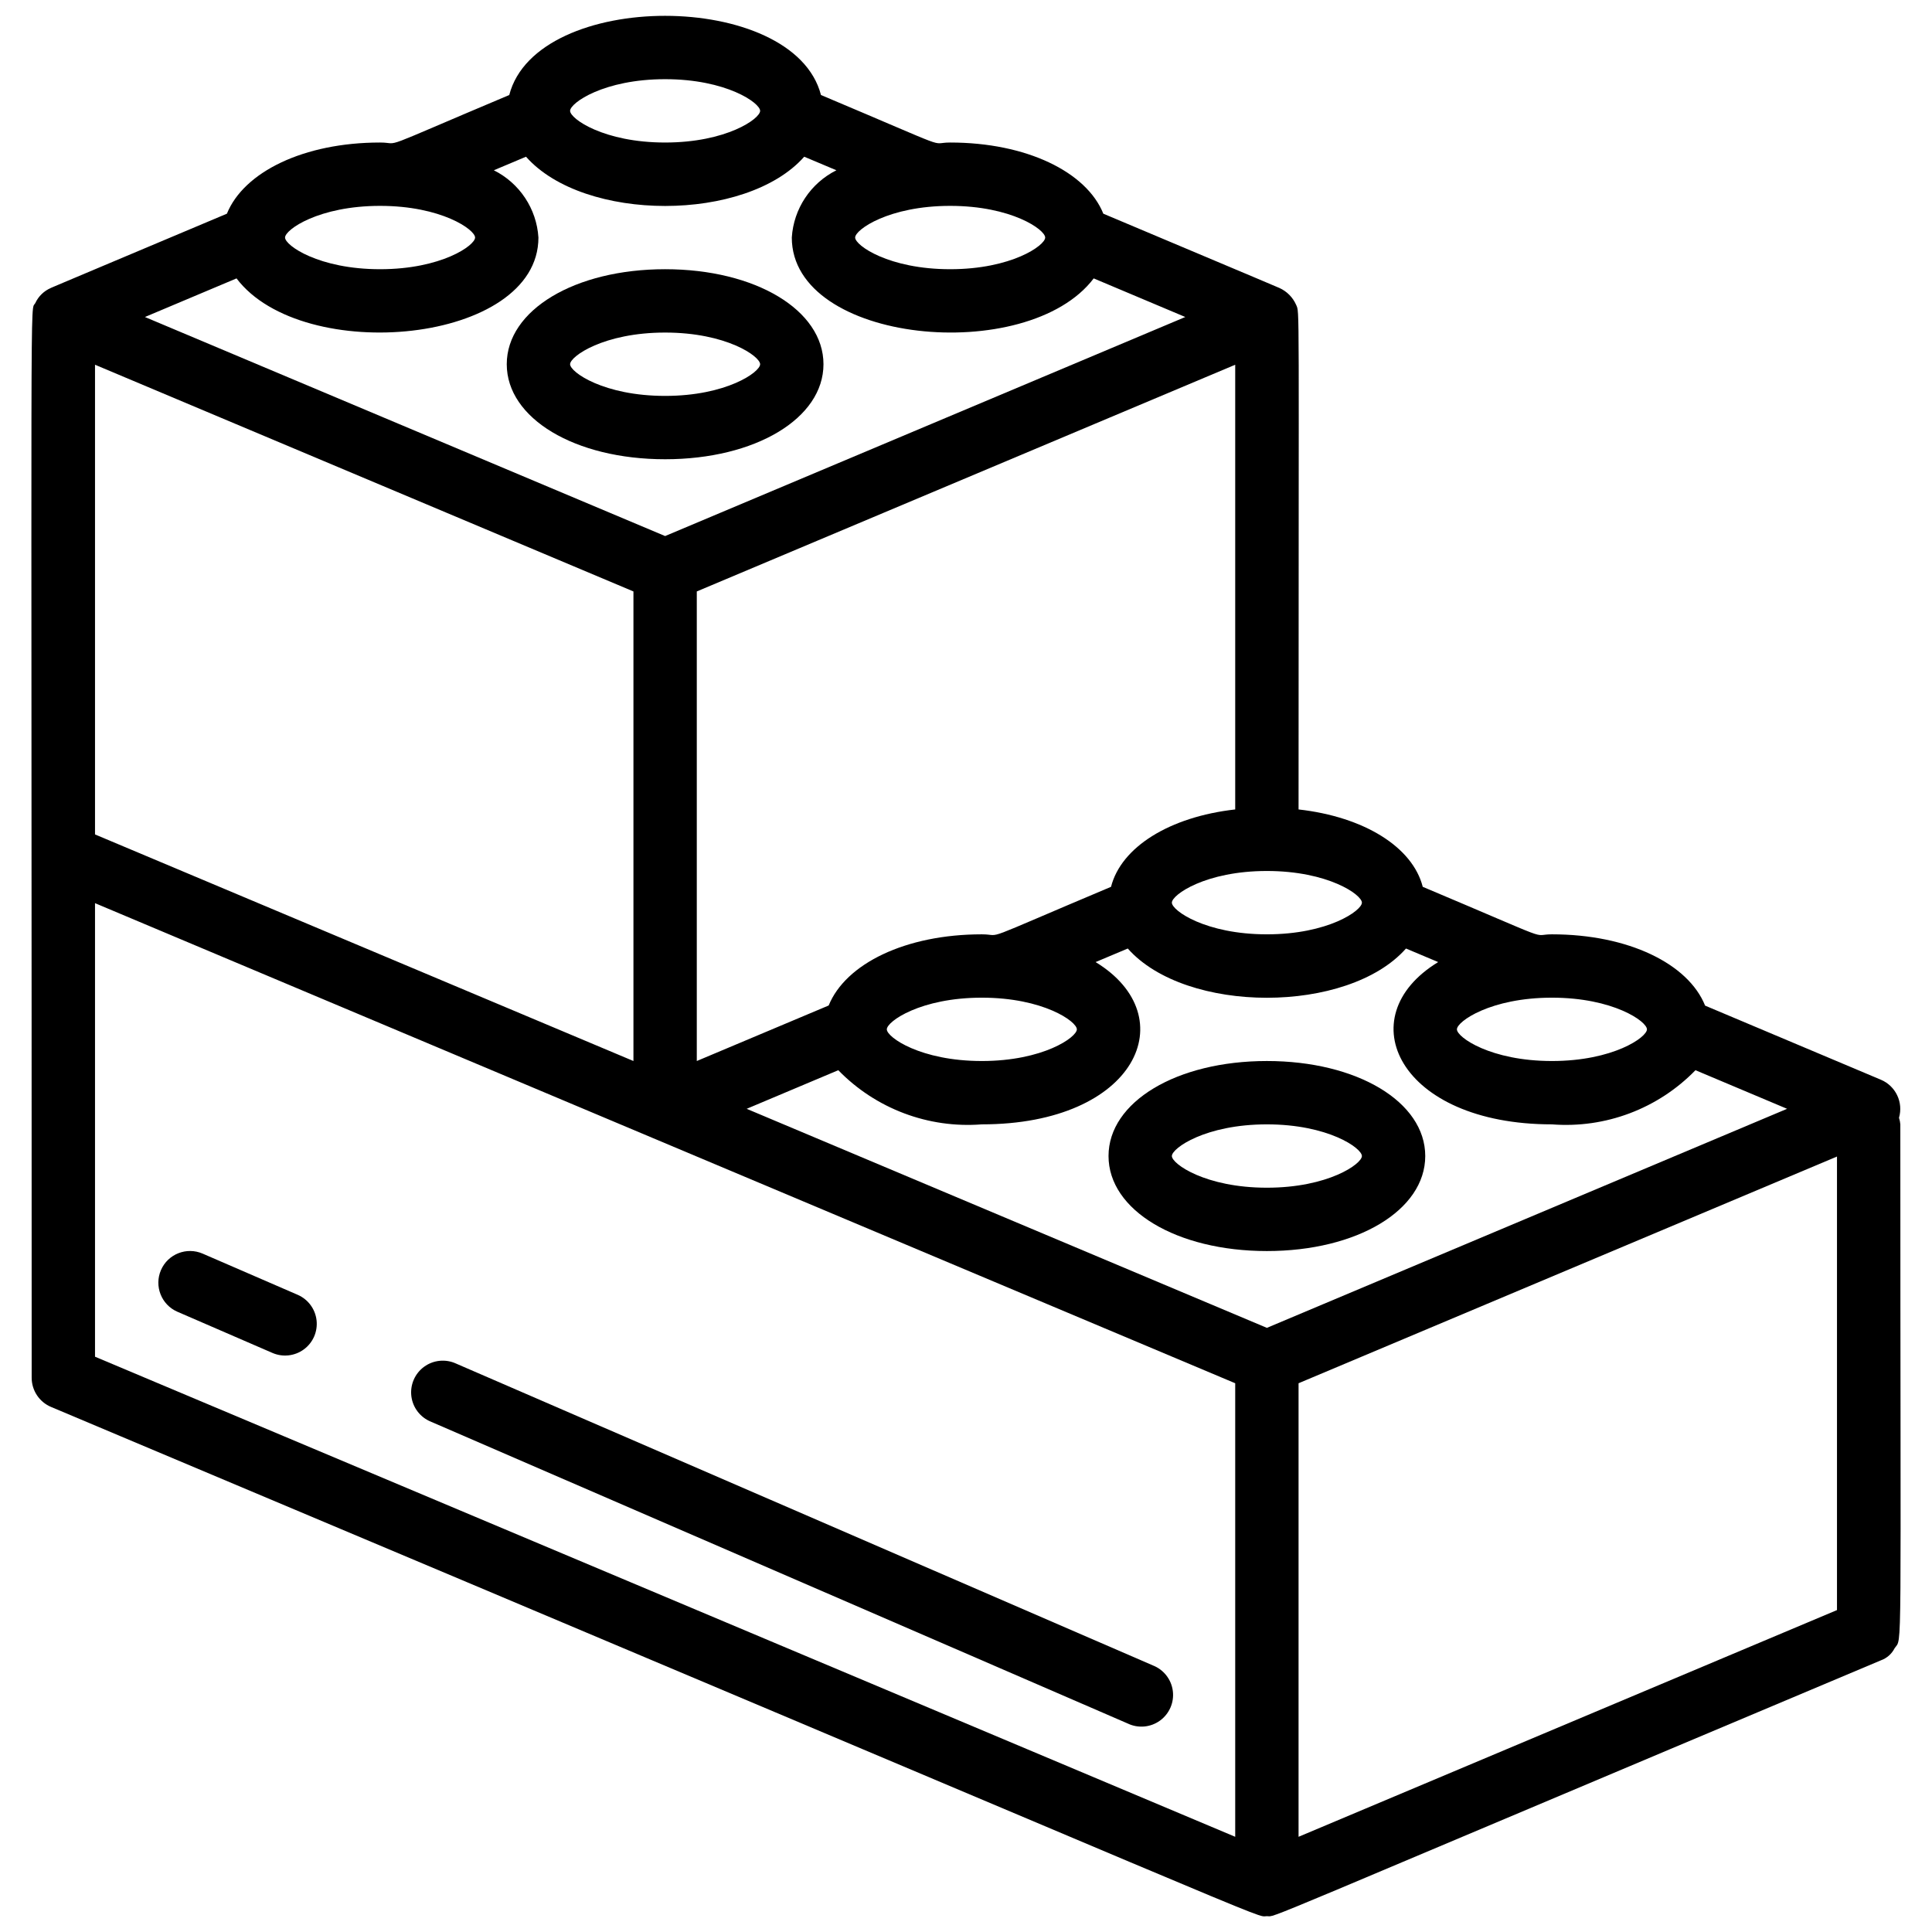
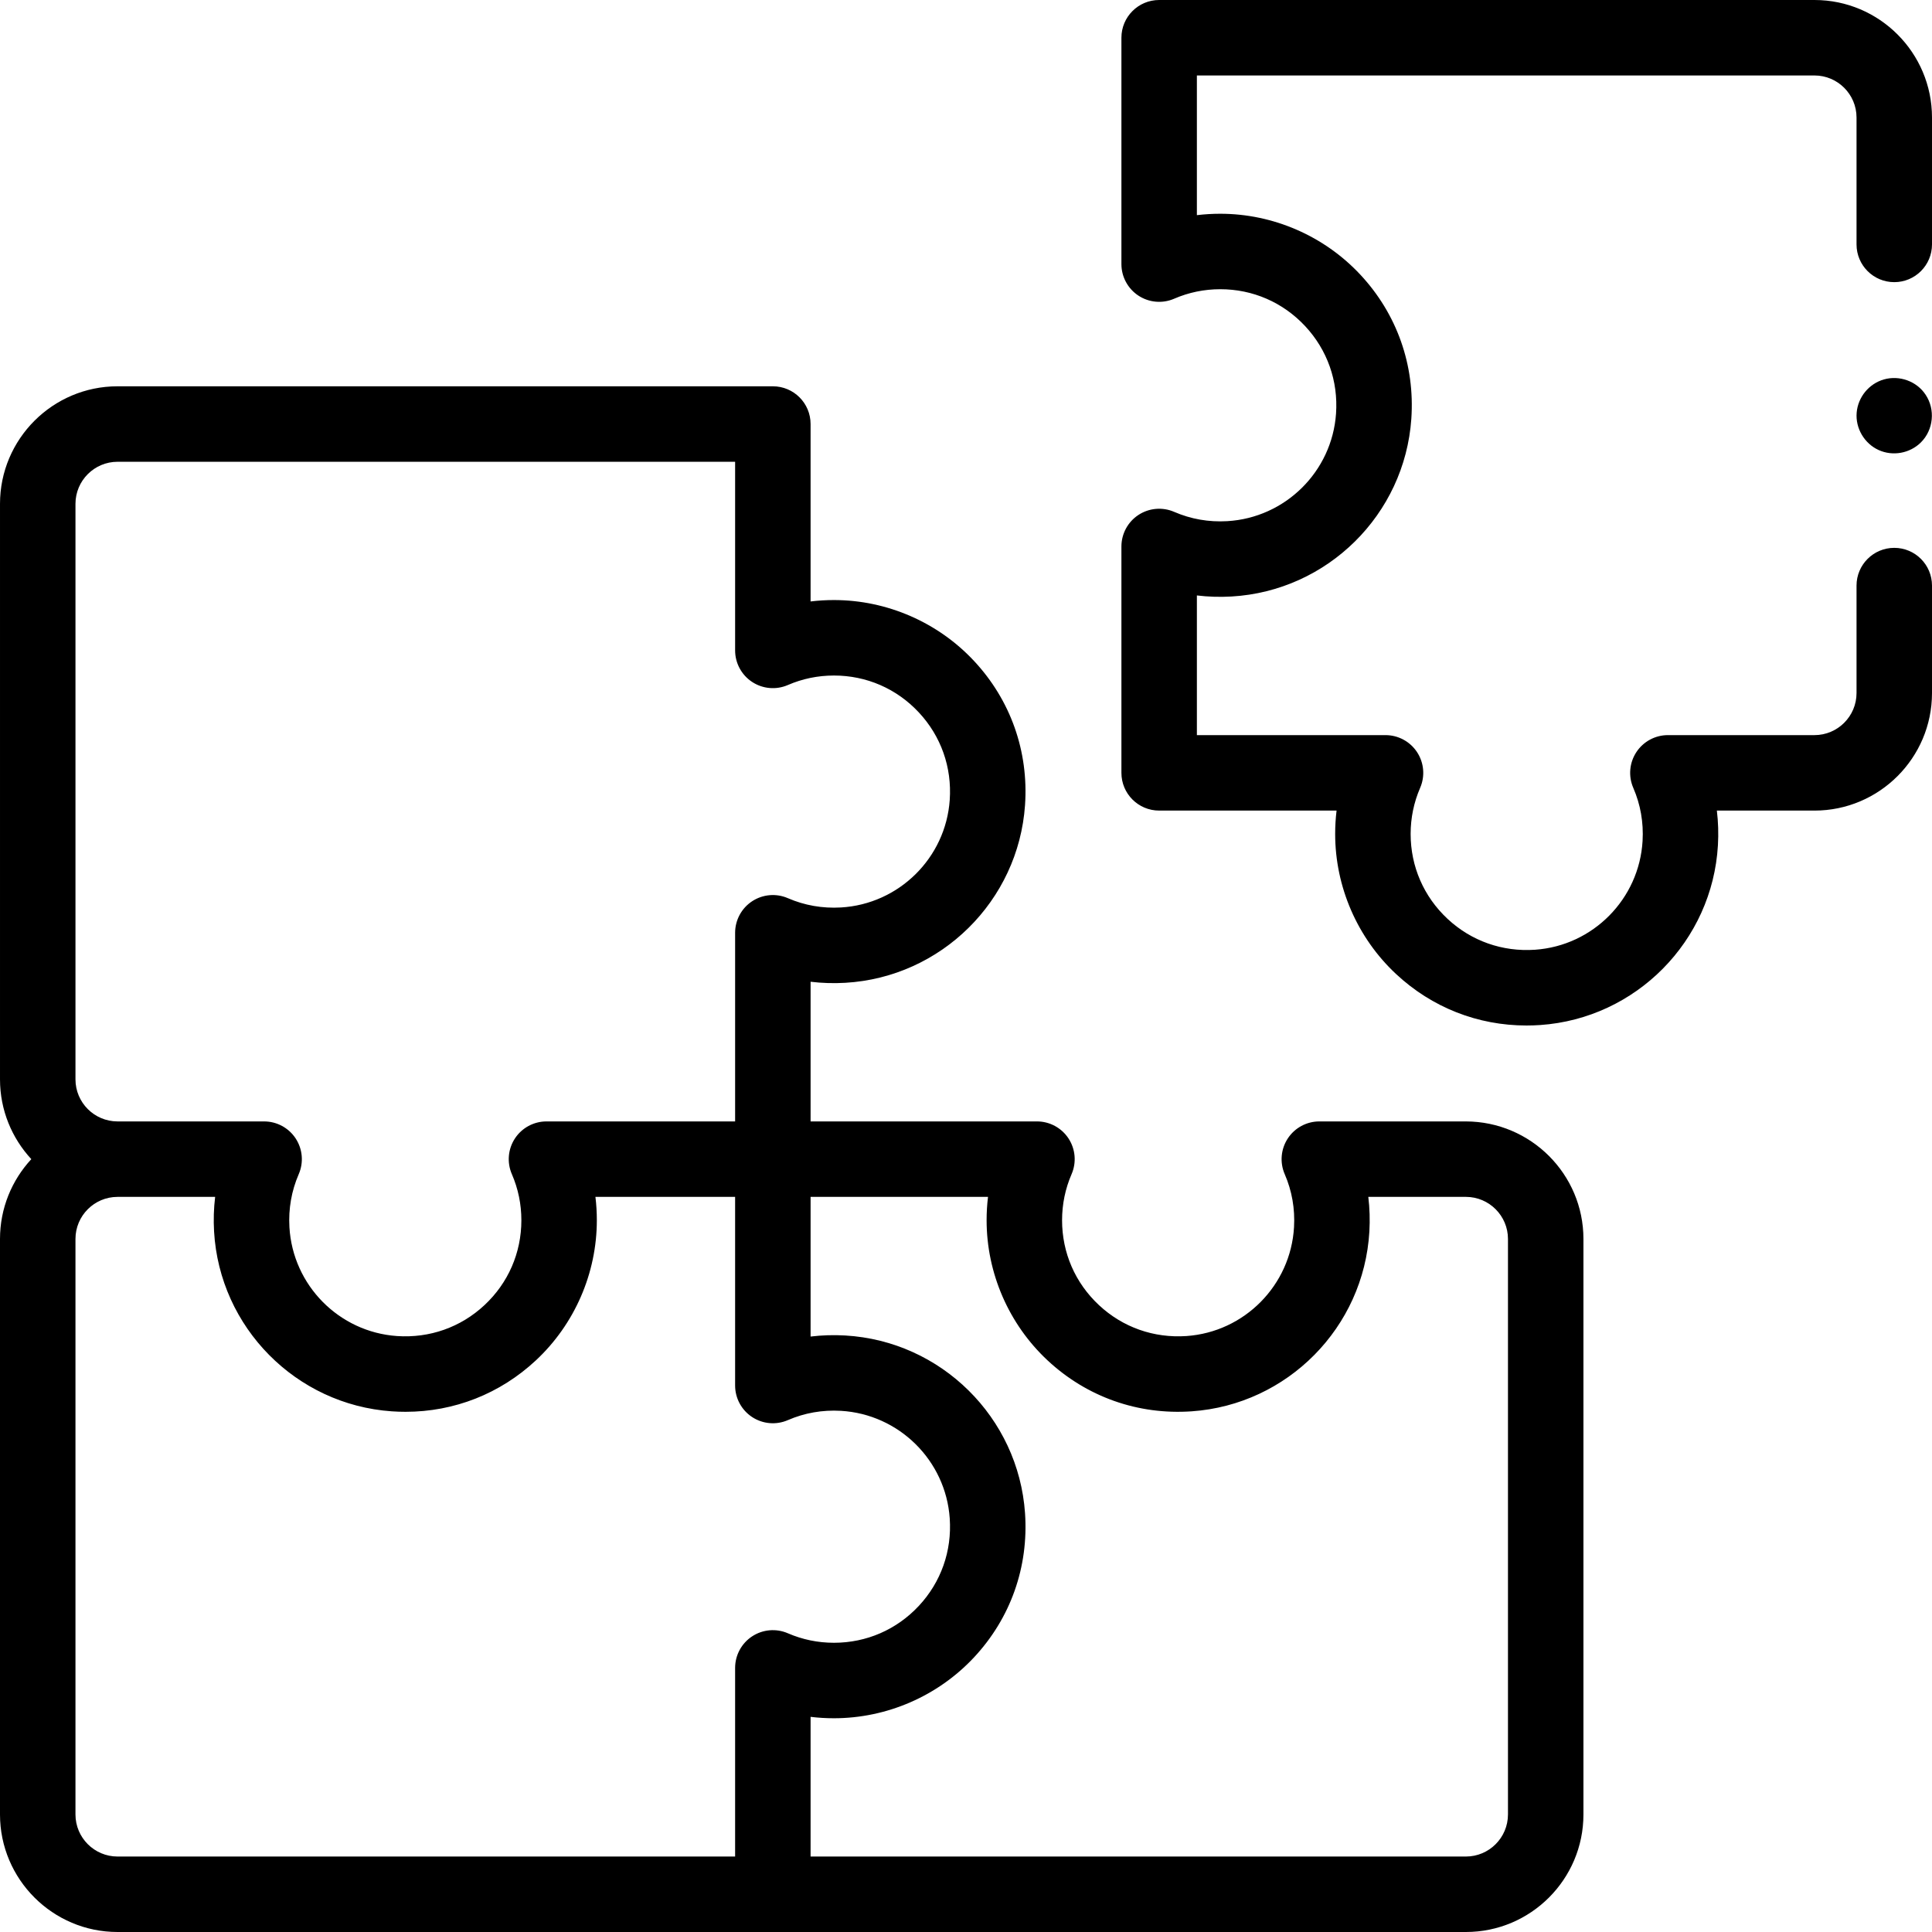
- <svg xmlns="http://www.w3.org/2000/svg" height="512" viewBox="0 0 61 60" width="512">
-   <g id="027---Lego">
-     <path id="Shape" d="m16 11c0 1.71 2.149 3 5 3s5-1.29 5-3-2.149-3-5-3-5 1.29-5 3zm5-1c1.936 0 3 .751 3 1s-1.064 1-3 1-3-.751-3-1 1.064-1 3-1z" />
-     <path id="Shape" d="m35 36c0 1.71 2.149 3 5 3s5-1.29 5-3-2.149-3-5-3-5 1.29-5 3zm8 0c0 .249-1.064 1-3 1s-3-.751-3-1 1.064-1 3-1 3 .751 3 1z" />
-     <path id="Shape" d="m60 35c-.006-.071-.02-.14-.042-.208.142-.486-.103-1.002-.569-1.2l-5.553-2.341c-.531-1.323-2.425-2.251-4.836-2.251-.715 0 .268.332-4.079-1.5-.321-1.257-1.85-2.21-3.921-2.443 0-16.4.039-15.657-.078-15.935-.104-.235-.291-.423-.525-.529-.192-.083.006 0-5.561-2.346-.531-1.319-2.425-2.247-4.836-2.247-.715 0 .268.332-4.079-1.5-.86-3.331-8.981-3.336-9.842 0-4.338 1.828-3.362 1.5-4.079 1.5-2.411 0-4.3.928-4.836 2.247-2.79 1.177-5.7 2.4-5.56 2.346-.215.093-.389.261-.488.473-.173.343-.116-1.981-.116 33.934-0.0.402.241.766.612.922 40.103 16.885 37.943 16.078 38.388 16.078.338 0-.92.472 19.388-8.078.187-.067.341-.203.431-.38.25-.377.181.826.181-16.542zm-19 8.174 17-7.158v14.32l-17 7.158zm11-11.174c0 .249-1.064 1-3 1s-3-.751-3-1 1.064-1 3-1 3 .751 3 1zm-3 3c1.69.132 3.351-.495 4.532-1.71l2.893 1.219-16.425 6.916-16.425-6.916 2.893-1.219c1.181 1.215 2.842 1.842 4.532 1.71 4.881 0 6.418-3.4 3.592-5.124l1.016-.428c1.833 2.074 6.952 2.073 8.784 0l1.016.428c-2.854 1.739-1.231 5.124 3.592 5.124zm-13.921-7.5c-4.338 1.828-3.362 1.5-4.079 1.5-2.411 0-4.3.928-4.836 2.247l-4.164 1.753v-14.826l17-7.158v14.041c-2.071.233-3.6 1.186-3.921 2.443zm-4.079 3.5c1.936 0 3 .751 3 1s-1.064 1-3 1-3-.751-3-1 1.064-1 3-1zm-28-19.984 17 7.158v14.826l-17-7.154zm40 16.984c0 .249-1.064 1-3 1s-3-.751-3-1 1.064-1 3-1 3 .751 3 1zm-10-21c0 .249-1.064 1-3 1s-3-.751-3-1 1.064-1 3-1 3 .751 3 1zm-12-5c1.936 0 3 .751 3 1s-1.064 1-3 1-3-.751-3-1 1.064-1 3-1zm-4.392 2.448c1.833 2.074 6.952 2.073 8.784 0l1.016.428c-.814.407-1.351 1.216-1.408 2.124 0 3.354 7.44 4.054 9.532 1.29l2.892 1.219-16.424 6.916-16.424-6.916 2.892-1.219c2.09 2.761 9.532 2.067 9.532-1.29-.057-.908-.594-1.717-1.408-2.124zm-4.608 1.552c1.936 0 3 .751 3 1s-1.064 1-3 1-3-.751-3-1 1.064-1 3-1zm-9 22.016 17.61 7.415 18.39 7.743v14.32l-36-15.158z" />
-     <path id="Shape" d="m36.4 52.083-22-9.53c-.33-.152-.716-.114-1.009.1-.293.214-.447.57-.403.931.045.36.281.668.618.804l22 9.529c.33.159.721.124 1.018-.091s.453-.575.406-.938c-.047-.364-.289-.672-.63-.805z" />
-     <path id="Shape" d="m9.4 40.382-3-1.3c-.507-.221-1.097.011-1.317.517s.011 1.097.517 1.317l3 1.3c.328.143.707.1.995-.112s.44-.562.4-.917c-.04-.355-.267-.662-.595-.805z" />
+ <svg xmlns="http://www.w3.org/2000/svg" id="Capa_1" enable-background="new 0 0 512 512" height="512" viewBox="0 0 512 512" width="512">
+   <g>
+     <g>
+       <g>
+         <path d="m388.481 297.188h-38.843c-3.369 0-6.511 1.696-8.359 4.512-1.849 2.816-2.156 6.374-.816 9.464 1.919 4.43 2.749 9.161 2.465 14.061-.889 15.378-13.14 27.777-28.497 28.839-8.652.594-16.891-2.309-23.191-8.189-6.307-5.886-9.78-13.875-9.78-22.495 0-4.249.848-8.359 2.52-12.217 1.339-3.091 1.032-6.648-.816-9.464-1.849-2.816-4.991-4.512-8.359-4.512h-59.991v-37.013c3.018.365 6.087.46 9.191.28 25.402-1.469 45.882-21.71 47.637-47.083.986-14.246-3.815-27.819-13.518-38.217-9.569-10.254-23.098-16.135-37.118-16.135-2.085 0-4.151.124-6.193.372v-47.018c0-5.523-4.477-10-10-10h-173.665c-17.174 0-31.147 13.972-31.147 31.147v152.519c0 8.155 3.151 15.588 8.299 21.146-5.149 5.56-8.3 12.993-8.3 21.149v152.519c0 17.174 13.973 31.147 31.147 31.147h357.333c17.174 0 31.147-13.973 31.147-31.147v-152.519c0-17.134-13.939-31.106-31.146-31.146zm-368.48-163.666c0-6.146 5-11.147 11.147-11.147h163.666v49.99c0 3.369 1.696 6.511 4.512 8.36 2.817 1.849 6.374 2.155 9.465.815 3.857-1.672 7.967-2.519 12.216-2.519 8.621 0 16.61 3.473 22.495 9.78 5.879 6.3 8.788 14.536 8.188 23.191-1.063 15.356-13.461 27.607-28.839 28.497-4.902.281-9.632-.547-14.06-2.466-3.091-1.34-6.648-1.033-9.465.815-2.816 1.849-4.512 4.991-4.512 8.36v49.99h-49.99c-3.369 0-6.511 1.696-8.36 4.512s-2.155 6.374-.815 9.464c1.672 3.857 2.52 7.968 2.52 12.216 0 8.621-3.473 16.61-9.78 22.496-6.3 5.879-14.543 8.783-23.19 8.189-15.357-1.063-27.608-13.461-28.497-28.839-.283-4.9.546-9.632 2.466-14.061 1.34-3.091 1.033-6.648-.816-9.464s-4.991-4.512-8.359-4.512h-38.808c-.013 0-.025 0-.038 0-.008 0-.017 0-.025 0-6.135-.014-11.121-5.009-11.121-11.146zm174.812 358.478h-163.666c-6.147 0-11.147-5-11.147-11.147v-152.519c0-6.138 4.987-11.133 11.122-11.147h.026 25.866c-.366 3.018-.46 6.086-.281 9.192 1.47 25.402 21.711 45.881 47.083 47.637 1.222.085 2.438.126 3.648.126 12.902 0 25.063-4.774 34.569-13.645 10.254-9.569 16.135-23.098 16.135-37.118 0-2.085-.124-4.151-.372-6.193h37.017v49.989c0 3.369 1.696 6.511 4.512 8.359 2.816 1.85 6.374 2.157 9.464.816 4.43-1.919 9.157-2.747 14.061-2.465 15.378.889 27.777 13.14 28.84 28.497.599 8.654-2.309 16.89-8.188 23.19-5.886 6.307-13.874 9.78-22.496 9.78-4.249 0-8.359-.848-12.217-2.519-3.089-1.338-6.647-1.033-9.464.816-2.816 1.849-4.512 4.991-4.512 8.359zm204.814-11.147c0 6.147-5.001 11.147-11.147 11.147h-173.667v-37.018c2.042.248 4.108.372 6.193.372 14.02 0 27.549-5.881 37.118-16.135 9.703-10.398 14.504-23.97 13.519-38.217-1.756-25.372-22.236-45.613-47.637-47.083-3.106-.181-6.174-.086-9.192.28v-37.013h47.02c-.248 2.042-.372 4.108-.372 6.193 0 14.02 5.881 27.548 16.135 37.117 10.398 9.704 23.968 14.508 38.217 13.519 25.372-1.755 45.613-22.235 47.083-47.637.18-3.107.085-6.174-.28-9.192h25.893c6.131.014 11.119 5.015 11.119 11.147v152.52z" />
+         <path d="m480.853 0h-173.666c-5.523 0-10 4.477-10 10v59.989c0 3.369 1.696 6.511 4.512 8.359 2.815 1.848 6.373 2.155 9.464.816 3.857-1.671 7.967-2.519 12.216-2.519 8.621 0 16.61 3.473 22.496 9.78 5.879 6.3 8.787 14.537 8.188 23.191-1.063 15.356-13.461 27.607-28.84 28.497-4.901.285-9.629-.546-14.06-2.465-3.09-1.337-6.648-1.031-9.464.817-2.816 1.849-4.512 4.991-4.512 8.359v59.989c0 5.523 4.477 10 10 10h47.018c-.248 2.042-.372 4.108-.372 6.193 0 14.02 5.881 27.549 16.135 37.118 9.507 8.872 21.666 13.646 34.569 13.645 1.21 0 2.427-.042 3.648-.126 25.372-1.756 45.613-22.236 47.082-47.637.18-3.105.085-6.174-.28-9.192h25.866c17.174 0 31.147-13.973 31.147-31.147v-28.481c0-5.523-4.477-10-10-10s-10 4.477-10 10v28.481c0 6.147-5 11.147-11.147 11.147h-38.843c-3.369 0-6.511 1.696-8.359 4.512-1.849 2.816-2.156 6.374-.816 9.464 1.919 4.43 2.749 9.161 2.465 14.061-.889 15.378-13.14 27.777-28.496 28.84-8.651.593-16.891-2.309-23.191-8.188-6.307-5.886-9.78-13.875-9.78-22.496 0-4.249.848-8.359 2.519-12.217 1.34-3.091 1.033-6.648-.816-9.464s-4.991-4.512-8.359-4.512h-49.99v-37.014c3.017.366 6.085.459 9.19.28 25.402-1.469 45.882-21.71 47.638-47.082.986-14.247-3.815-27.819-13.519-38.217-9.569-10.254-23.098-16.135-37.118-16.135-2.085 0-4.15.125-6.192.372v-37.018h163.666c6.148 0 11.148 5.001 11.148 11.147v33.626c0 5.523 4.477 10 10 10s10-4.477 10-10v-33.626c0-17.174-13.973-31.147-31.147-31.147z" />
+         <path d="m510.31 104.61c-2.351-3.587-6.95-5.228-11.054-4.055-3.971 1.134-6.865 4.68-7.219 8.789-.358 4.149 2.049 8.21 5.835 9.926 3.757 1.702 8.282.87 11.198-2.04 3.337-3.329 3.848-8.706 1.24-12.62z" />
+       </g>
+     </g>
  </g>
</svg>
